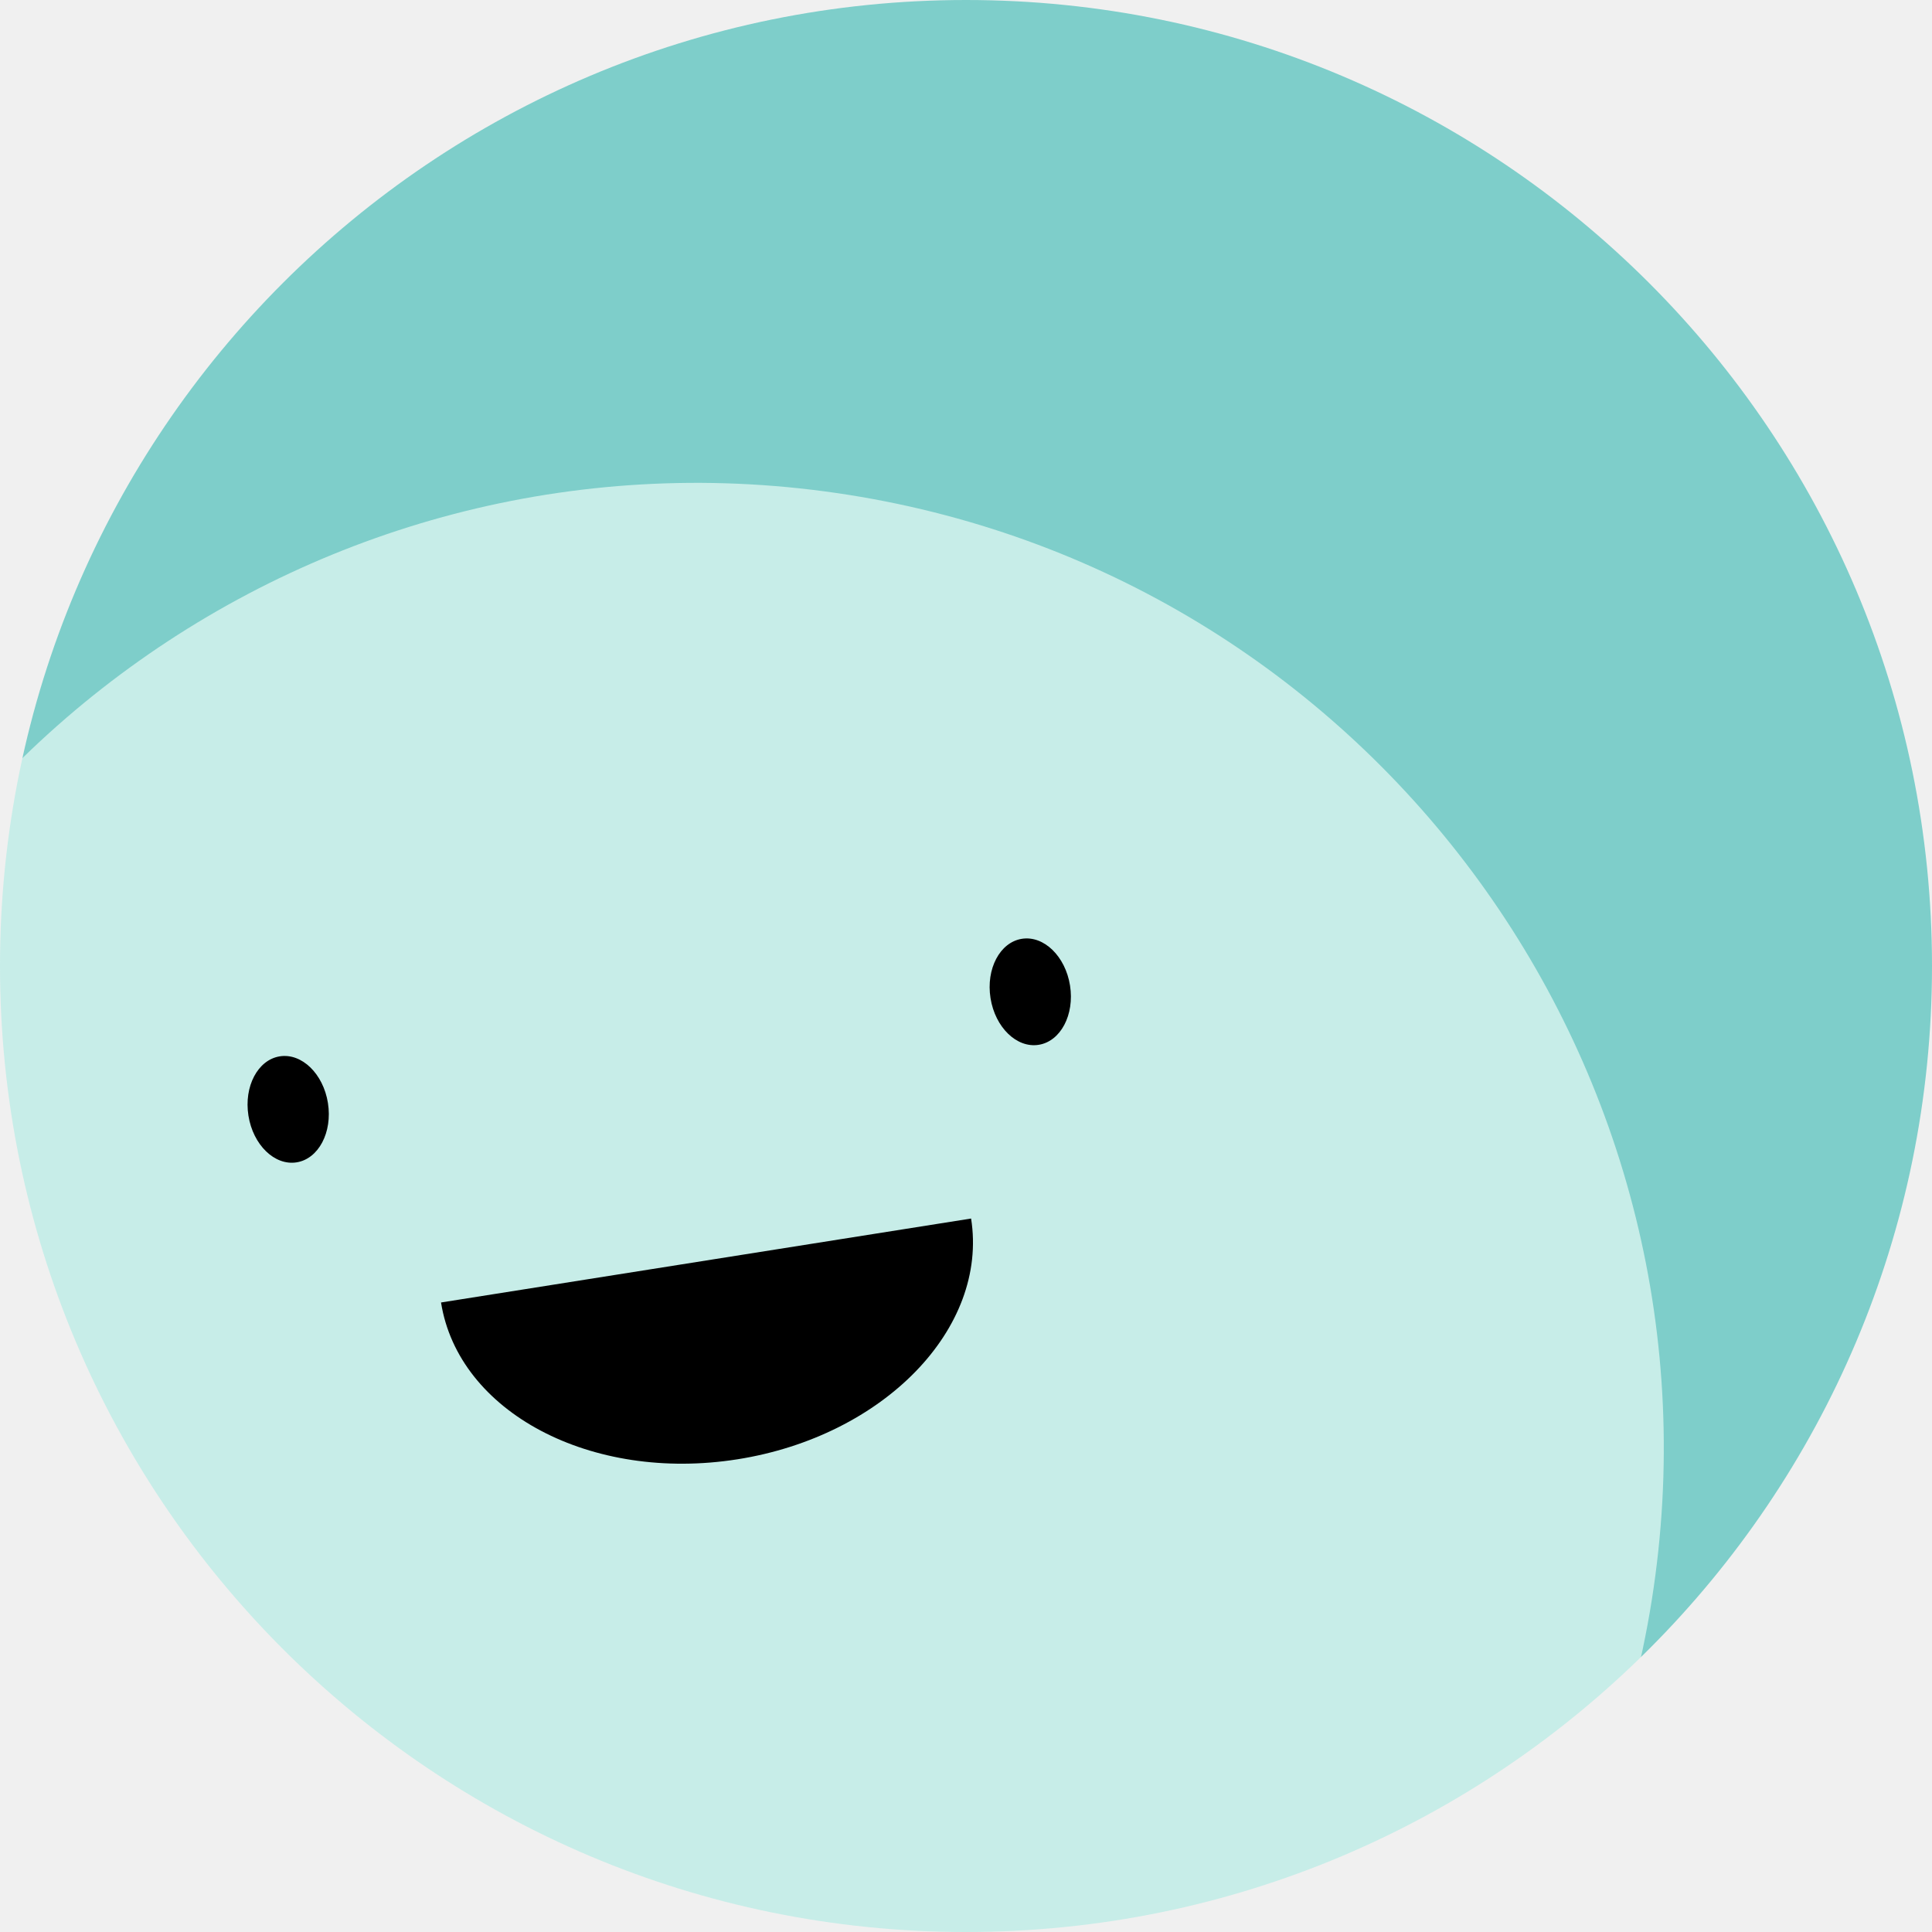
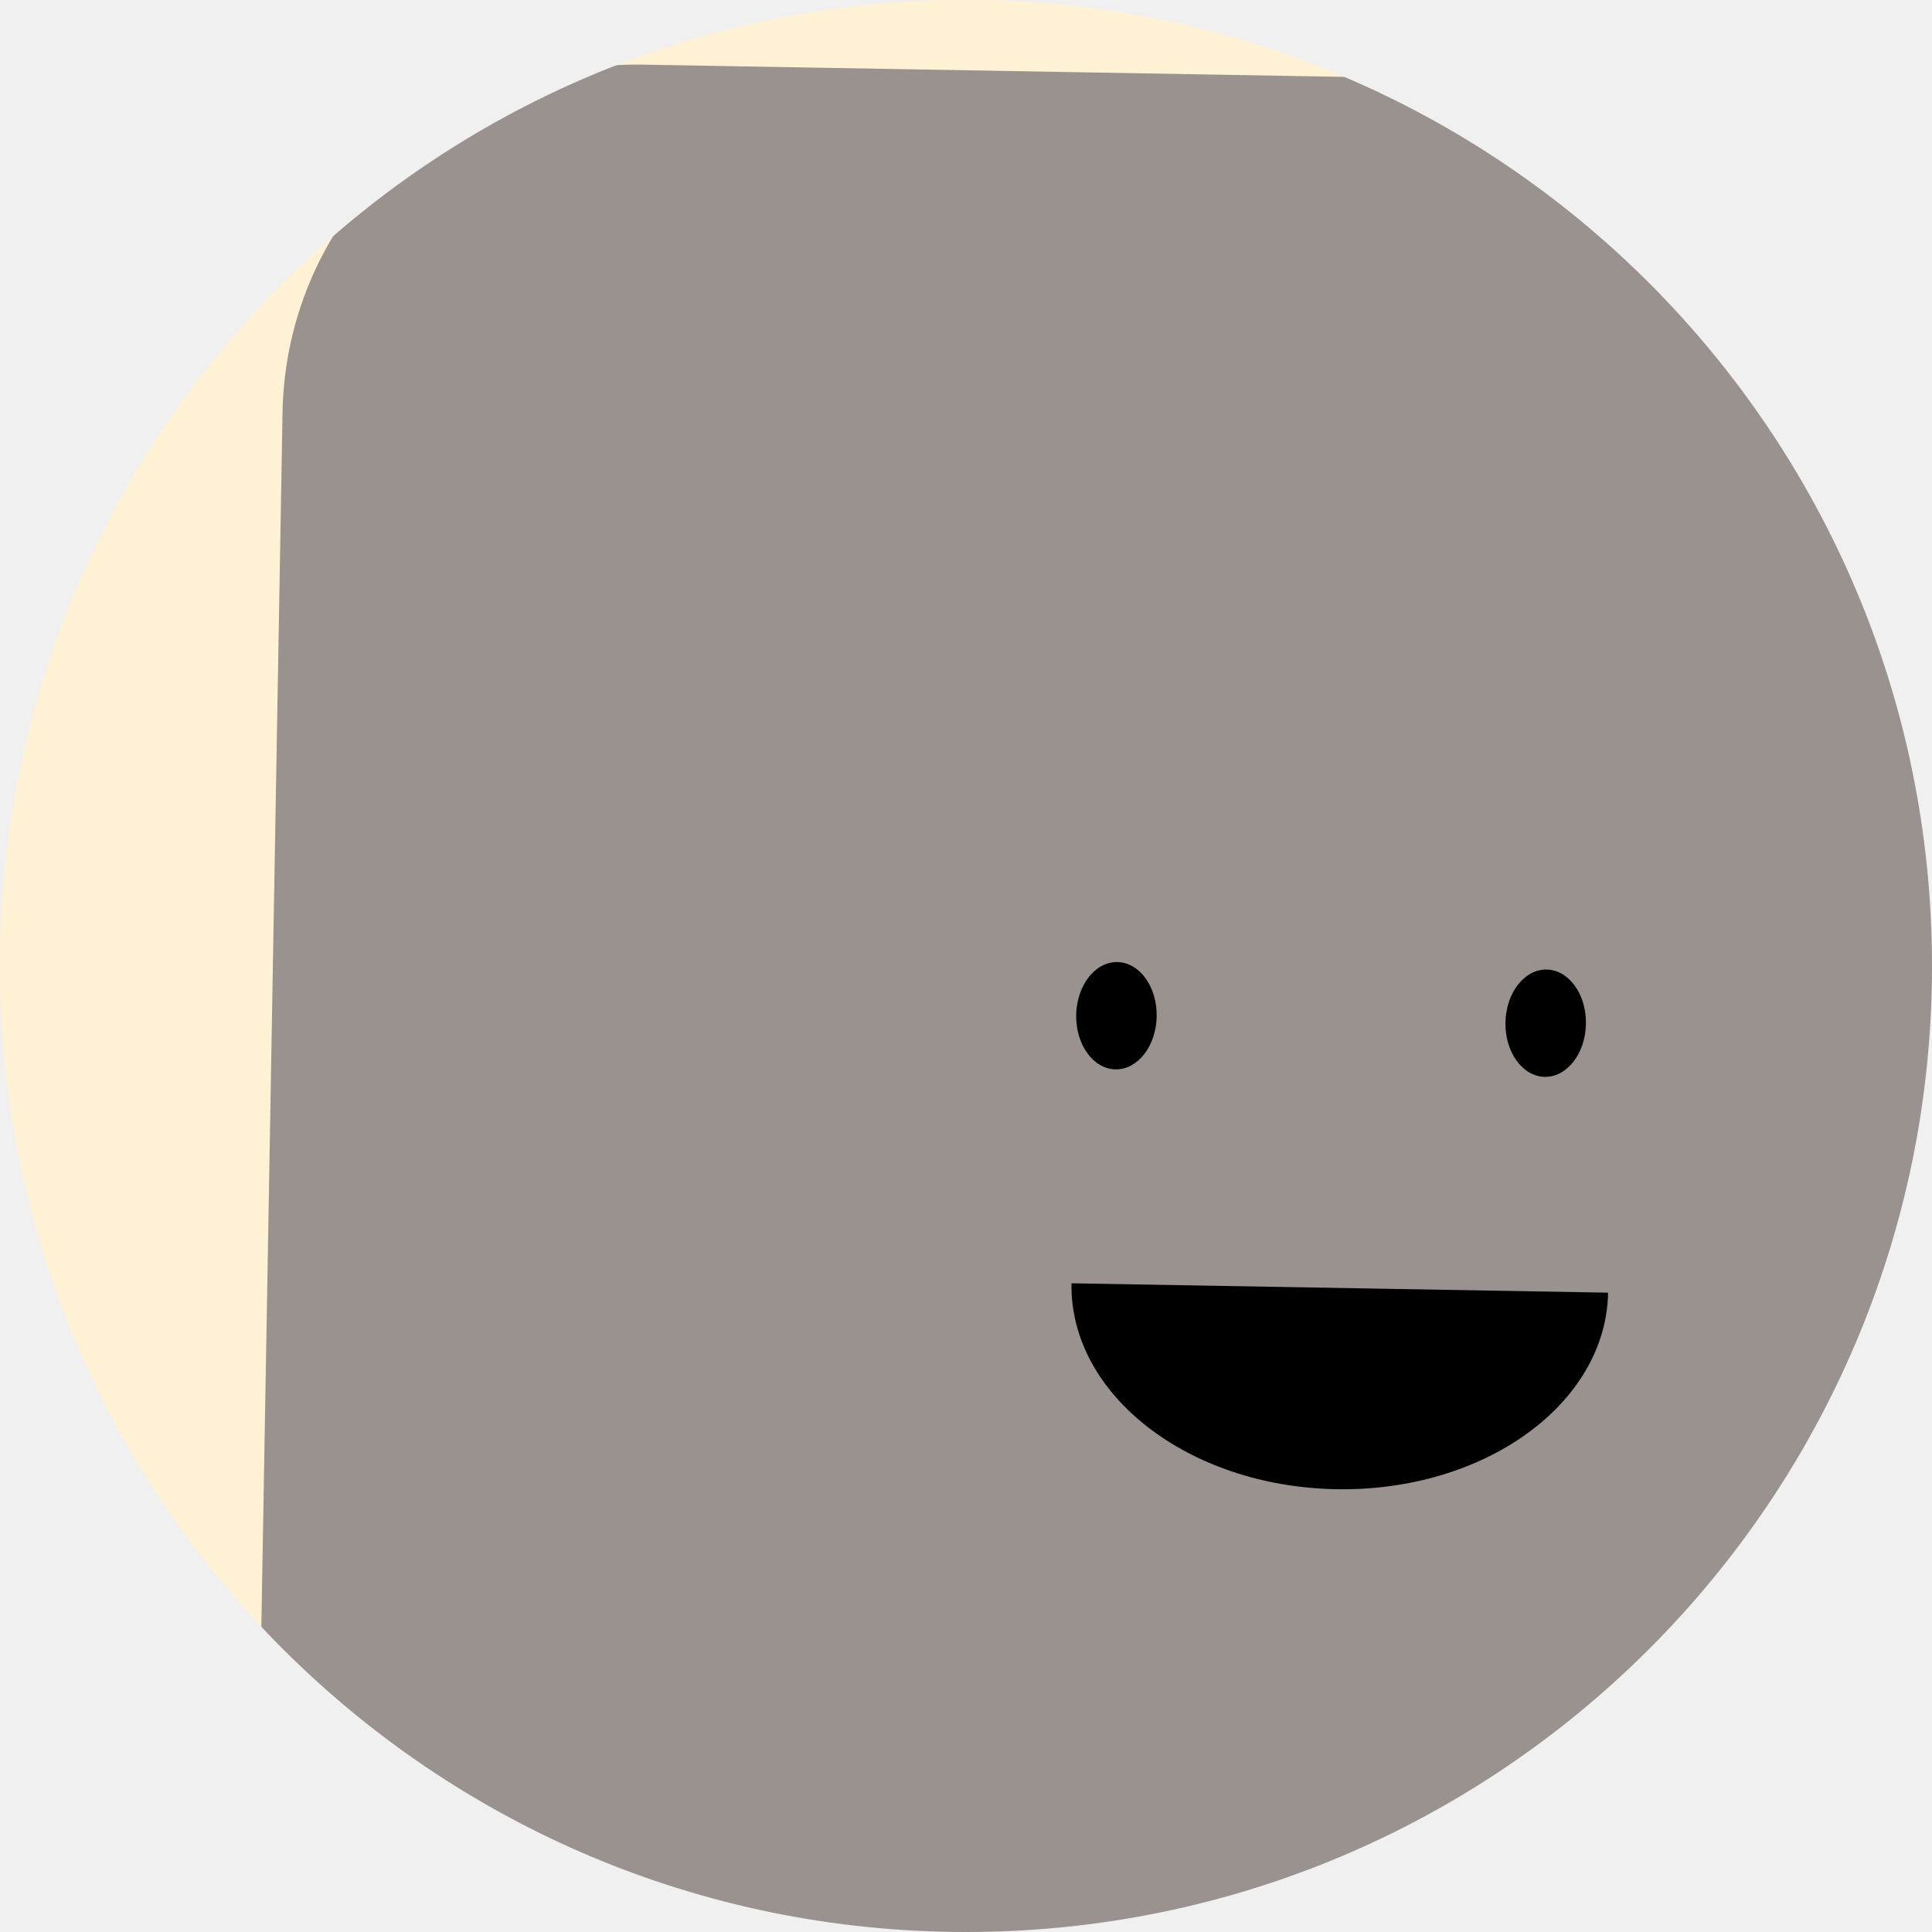
<svg xmlns="http://www.w3.org/2000/svg" viewBox="0 0 36 36" fill="none" role="img" width="80" height="80">
  <mask id="mask__beam" maskUnits="userSpaceOnUse" x="0" y="0" width="36" height="36">
-     <rect width="36" height="36" fill="#FFFFFF" rx="72" />
+     <rect width="36" height="36" rx="72" fill="#FFFFFF" />
  </mask>
  <g mask="url(#mask__beam)">
-     <rect width="36" height="36" fill="#7ececa" />
-     <rect x="0" y="0" width="36" height="36" transform="translate(-5 9) rotate(189 18 18) scale(1)" fill="#c7ede8" rx="36" />
-     <g transform="translate(-5 4.5) rotate(-9 18 18)">
-       <path d="M13,19 a1,0.75 0 0,0 10,0" fill="#000000" />
-       <rect x="10" y="14" width="1.5" height="2" rx="1" stroke="none" fill="#000000" />
-       <rect x="24" y="14" width="1.5" height="2" rx="1" stroke="none" fill="#000000" />
+     <rect width="36" height="36" fill="#fff2d4" />
+     <rect x="0" y="0" width="36" height="36" transform="translate(5 5) rotate(271 18 18) scale(1.1)" fill="#99928e" rx="6" />
+     <g transform="translate(7 4) rotate(1 18 18)">
+       <path d="M13,20 a1,0.75 0 0,0 10,0" fill="#000000" />
+       <rect x="13" y="14" width="1.5" height="2" rx="1" stroke="none" fill="#000000" />
+       <rect x="21" y="14" width="1.5" height="2" rx="1" stroke="none" fill="#000000" />
    </g>
  </g>
</svg>
